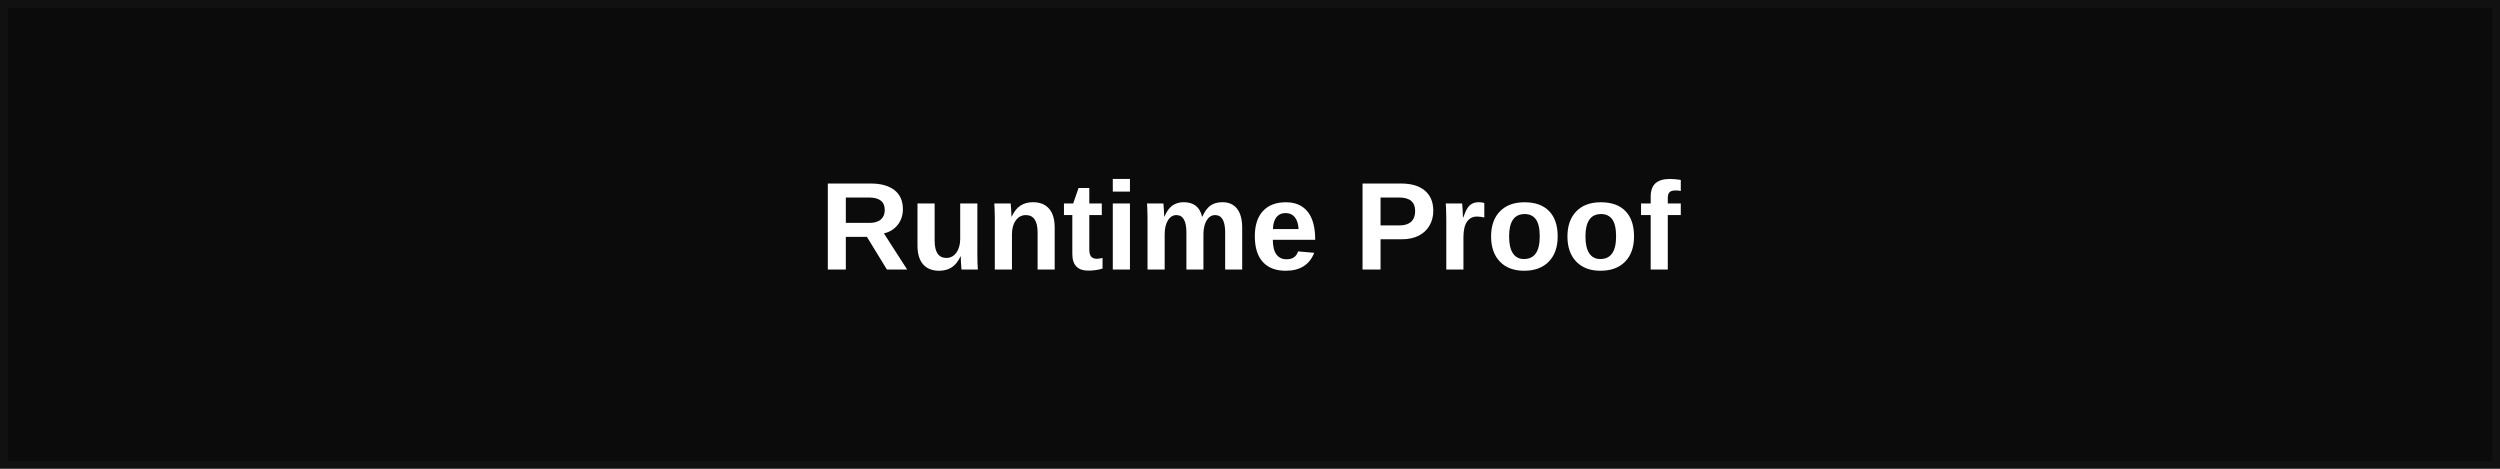
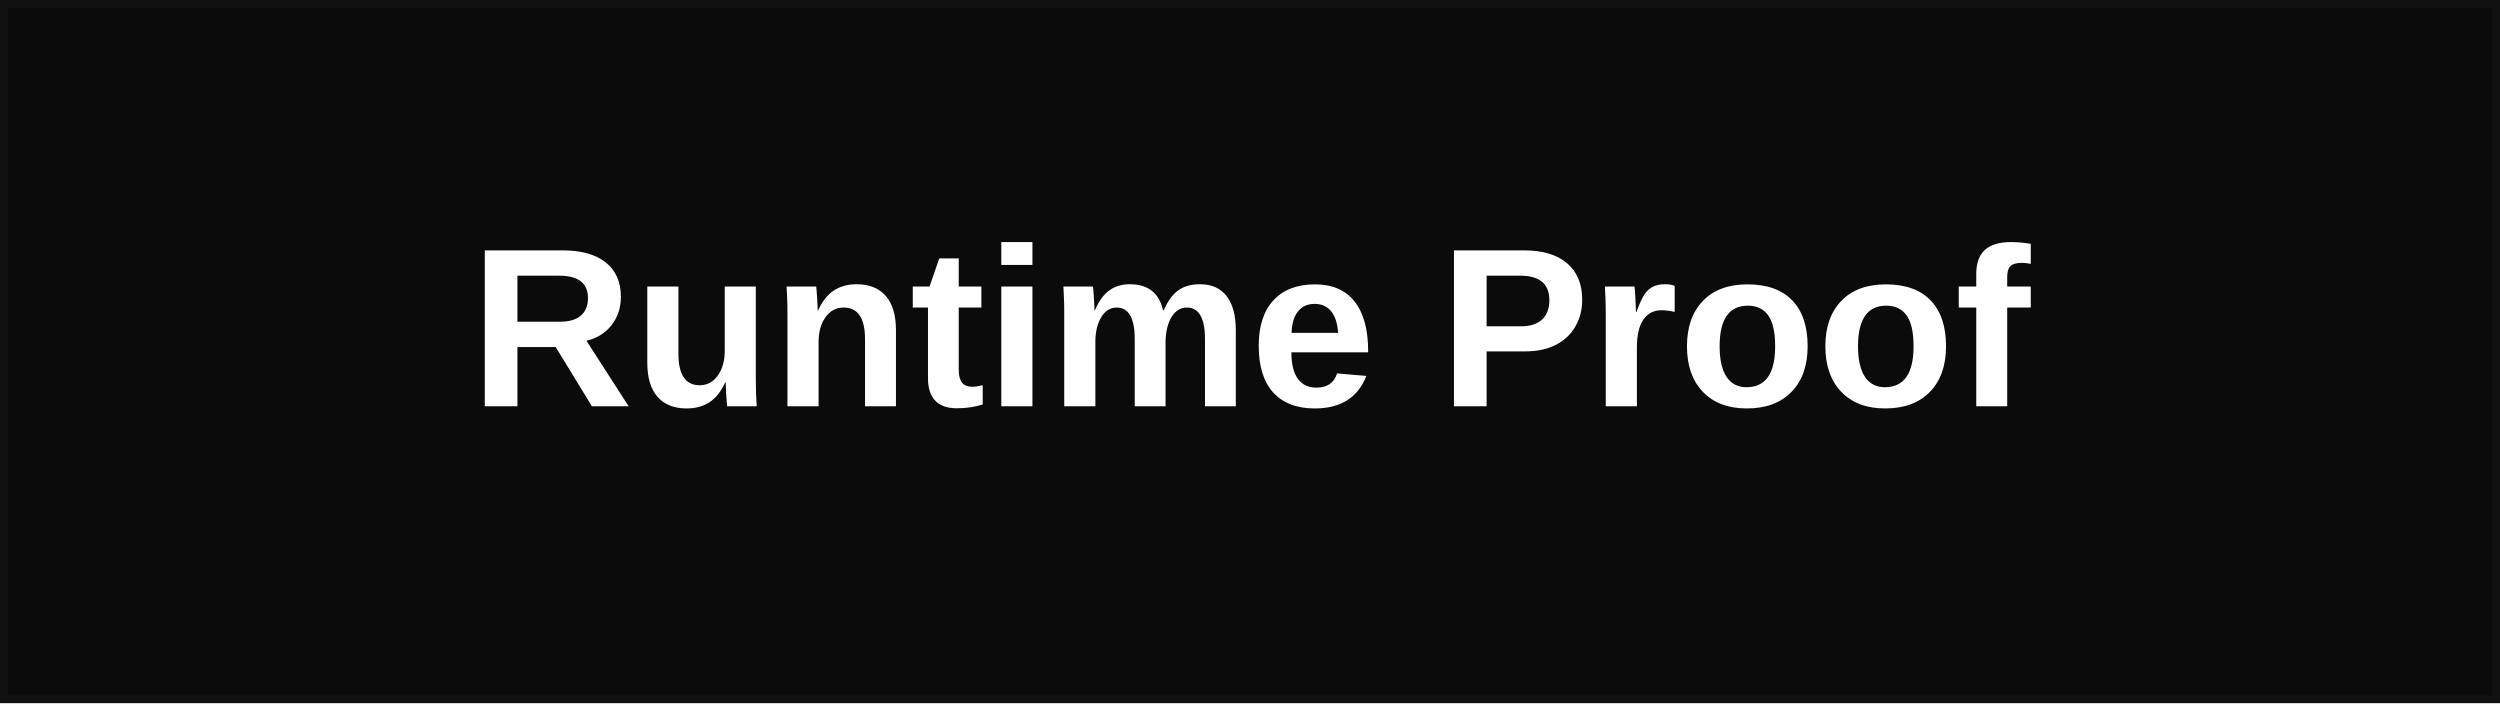
- <svg xmlns="http://www.w3.org/2000/svg" viewBox="0 0 640 120" role="img" aria-label="Runtime Proof">
-   <rect x="1" y="1" width="638" height="118" fill="#0b0b0b" stroke="#111111" stroke-width="2" />
-   <text x="320" y="69" fill="#ffffff" font-family="Arial, Helvetica, sans-serif" font-size="32" font-weight="700" text-anchor="middle">Runtime Proof</text>
+ <svg xmlns="http://www.w3.org/2000/svg" viewBox="0 0 640 180" role="img" aria-label="Runtime Proof">
+   <rect x="1" y="1" width="638" height="178" fill="#0b0b0b" stroke="#111111" stroke-width="2" />
+   <text x="320" y="104" fill="#ffffff" font-family="Arial, Helvetica, sans-serif" font-size="58" font-weight="700" text-anchor="middle">Runtime Proof</text>
</svg>
